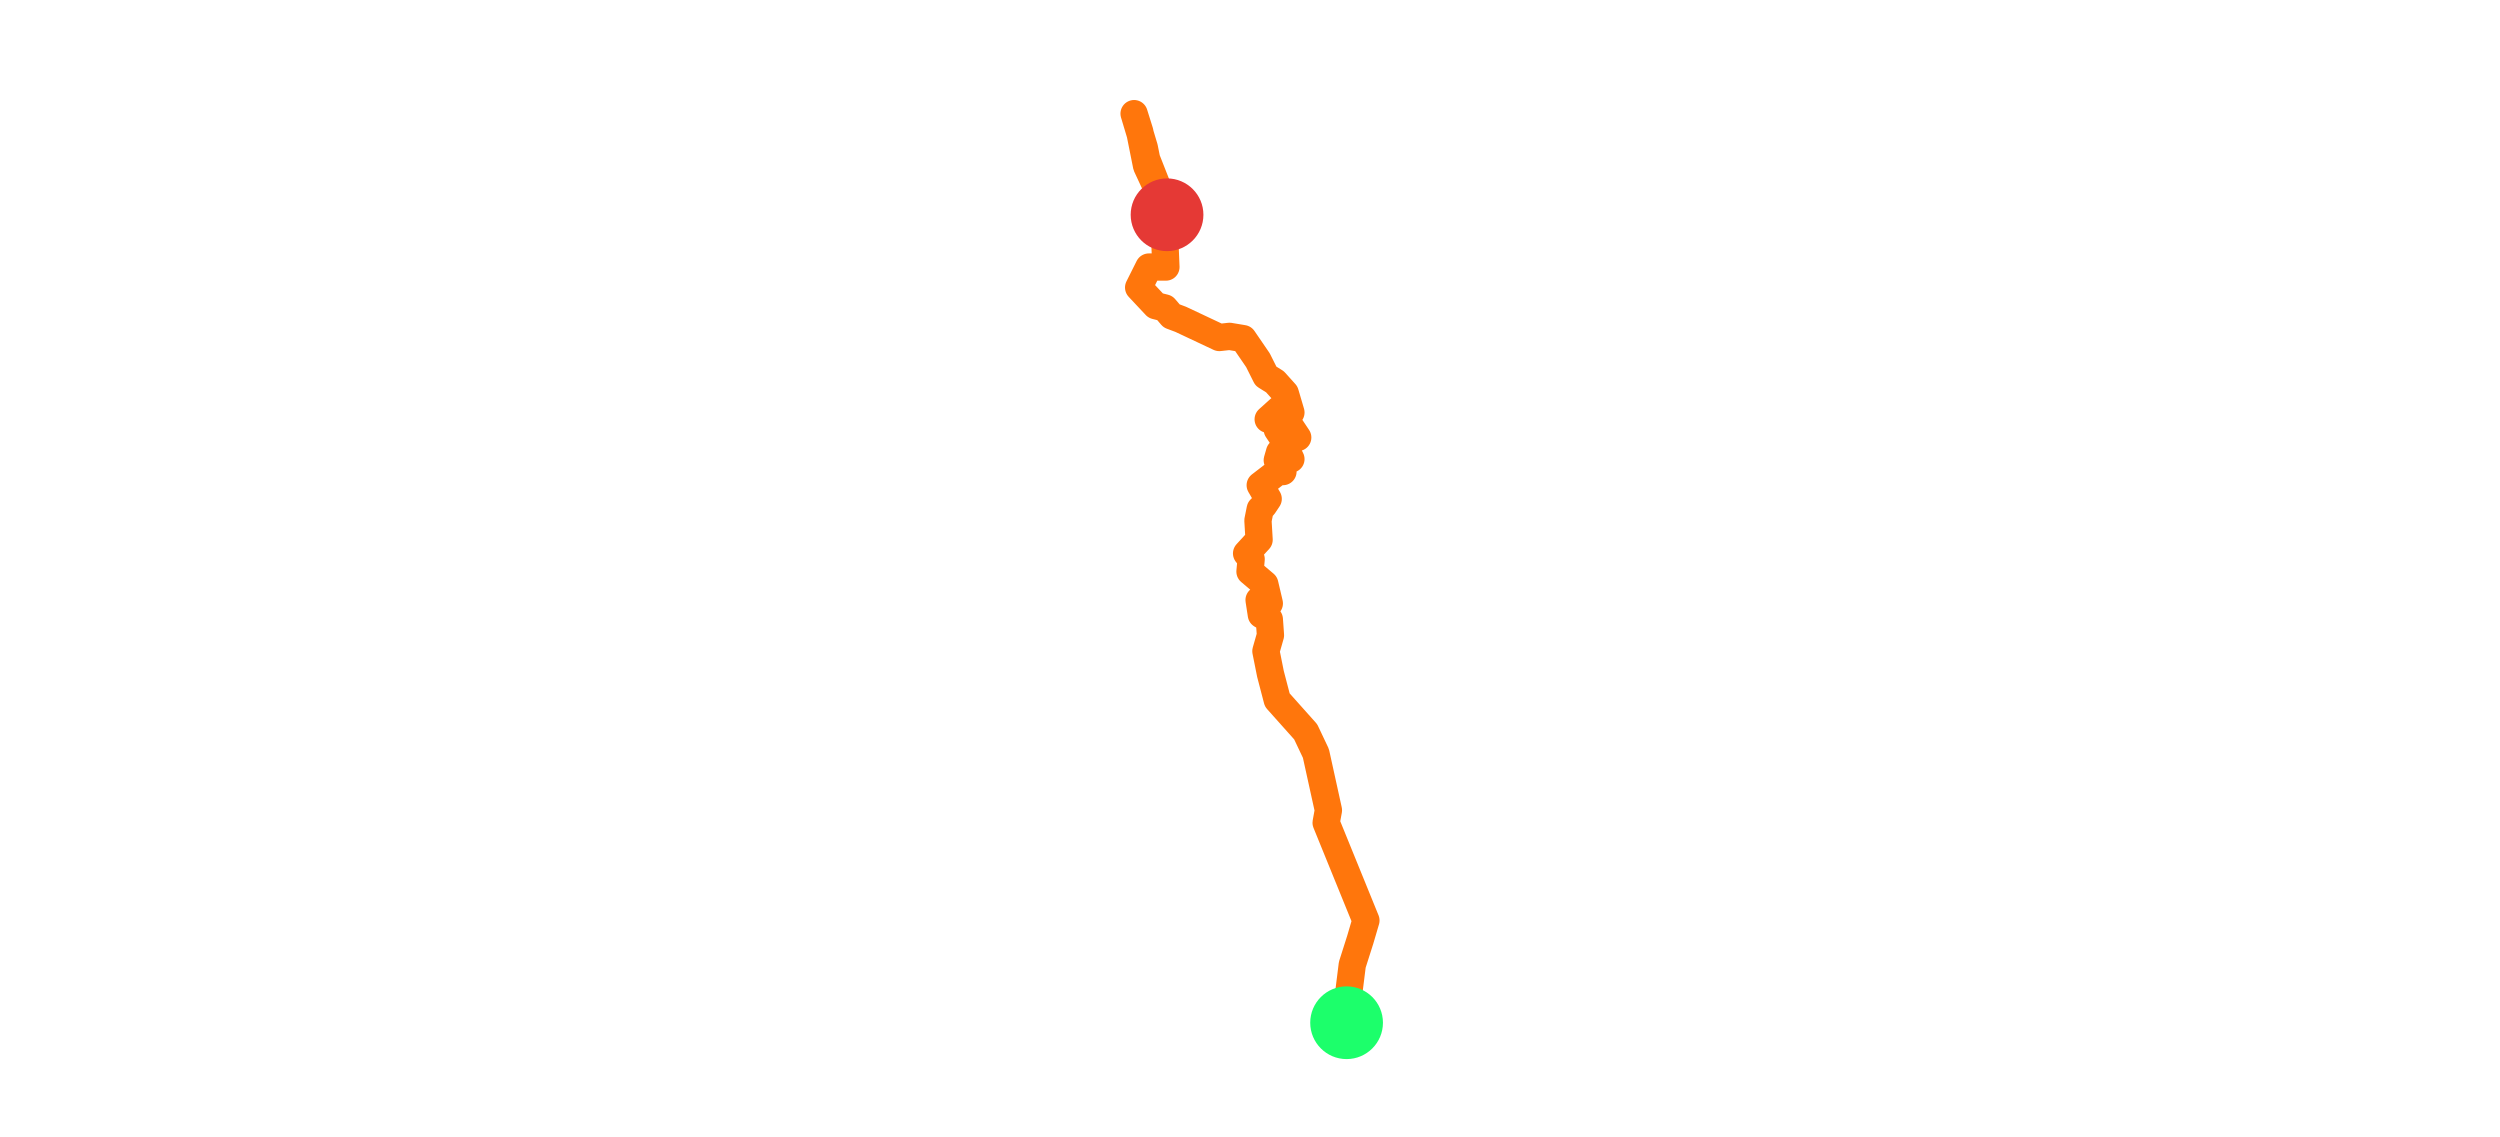
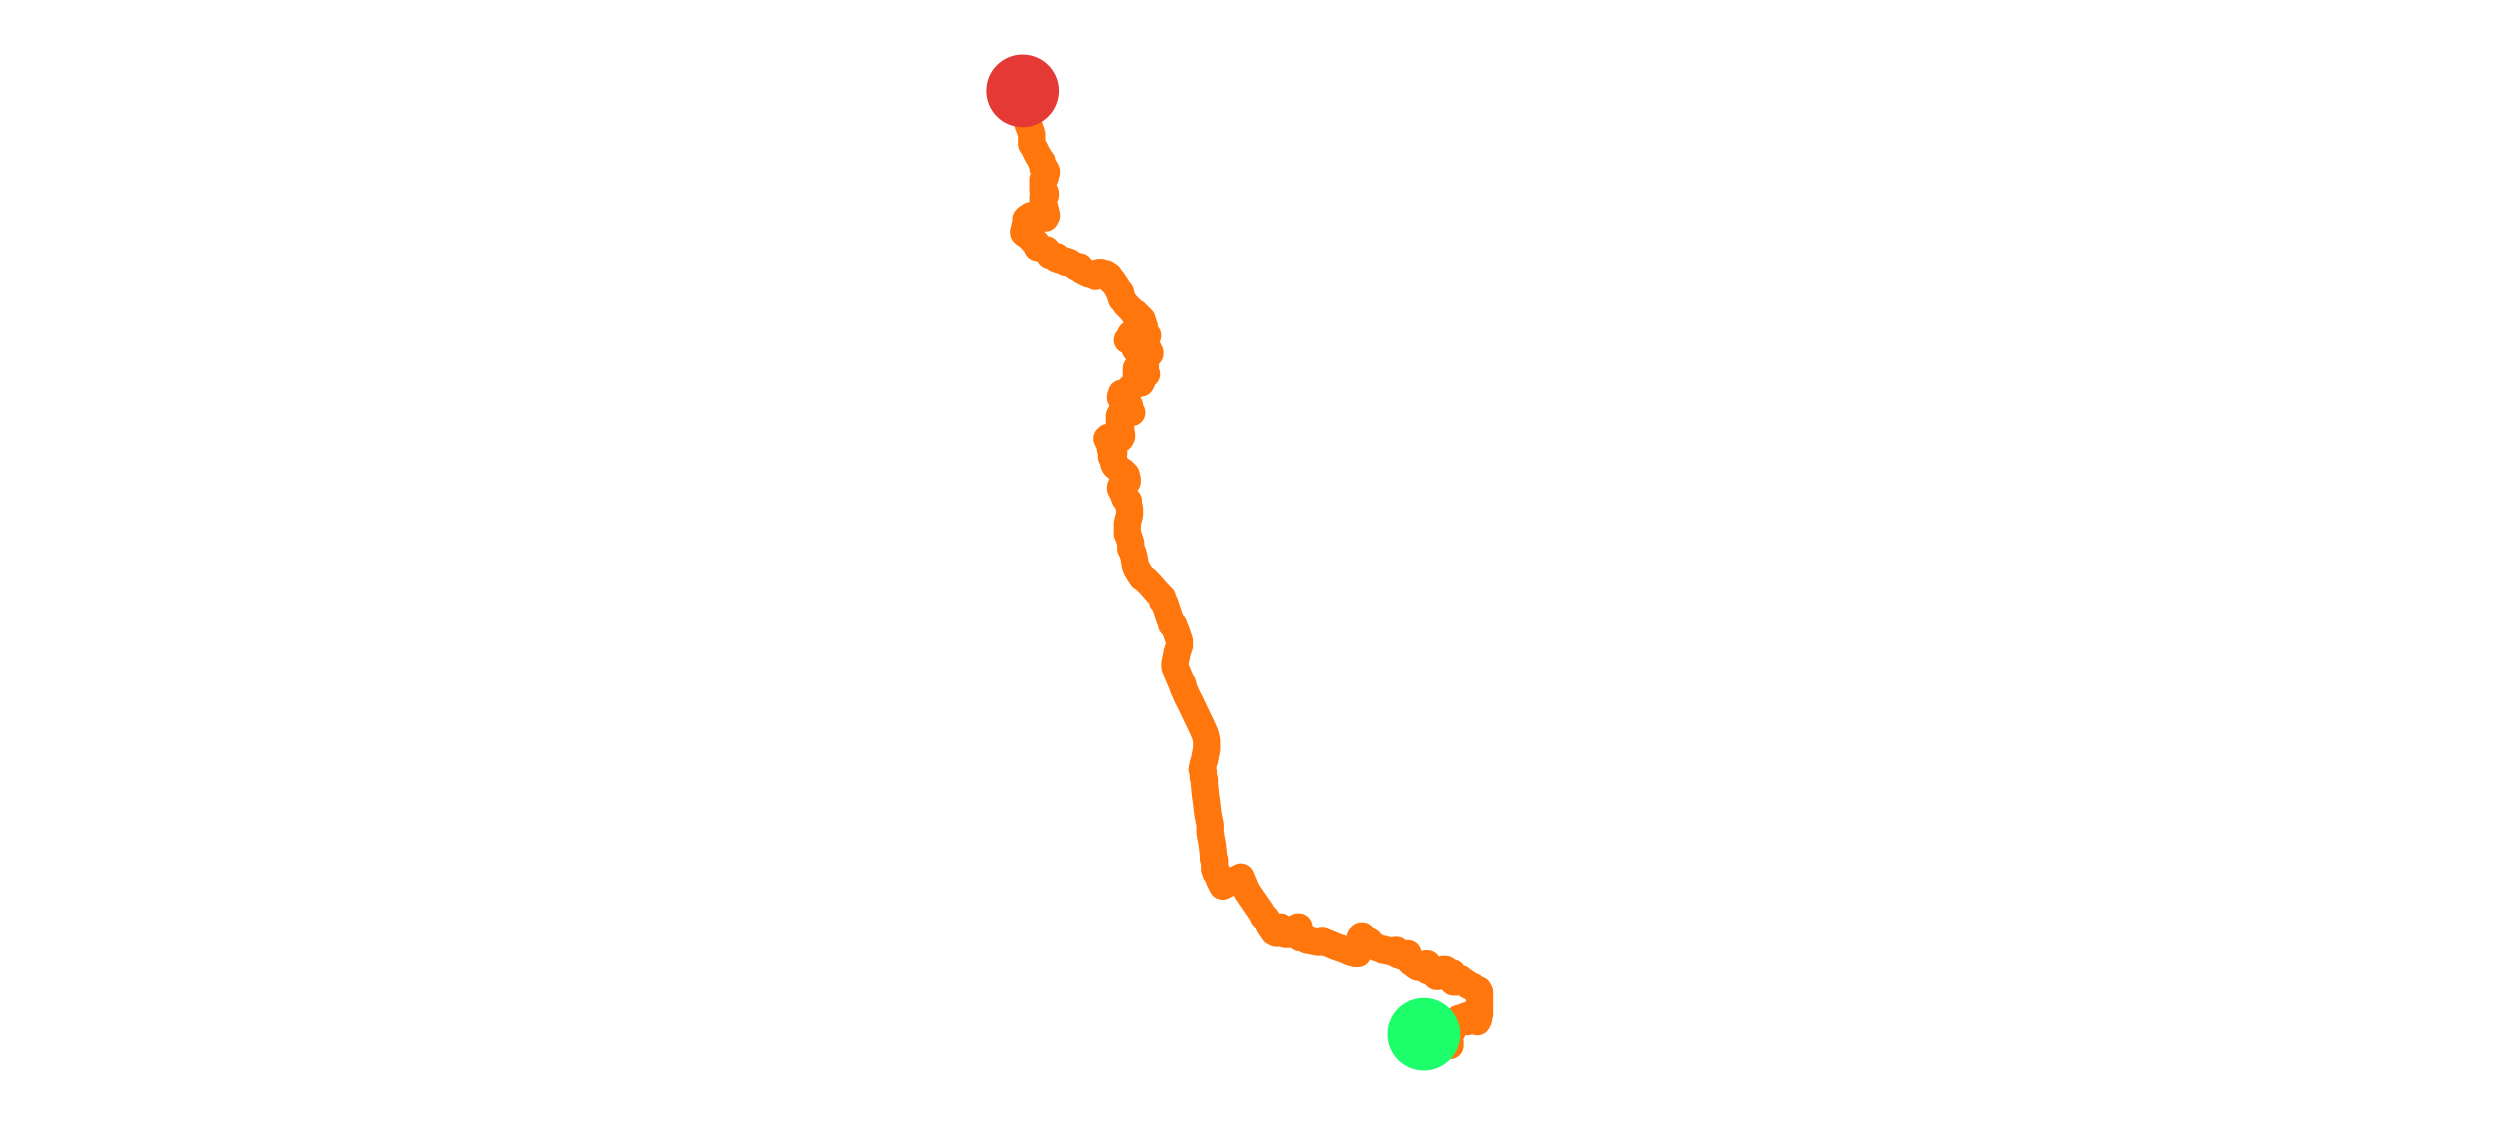
<svg xmlns="http://www.w3.org/2000/svg" width="220" height="100" viewBox="0 0 220 100">
-   <path d="M 118.5 90.0 L 118.7 87.3 L 119.0 84.9 L 119.7 82.7 L 120.2 81.0 L 116.7 72.4 L 116.9 71.3 L 115.8 66.3 L 114.9 64.4 L 112.4 61.6 L 111.8 59.3 L 111.4 57.3 L 111.8 55.9 L 111.7 54.5 L 111.0 54.1 L 110.8 52.8 L 111.7 53.1 L 111.3 51.4 L 110.0 50.3 L 110.1 49.2 L 109.7 48.7 L 110.8 47.5 L 110.7 45.8 L 110.9 44.8 L 111.2 44.5 L 111.6 43.9 L 110.9 42.7 L 112.2 41.7 L 112.5 41.4 L 112.3 41.5 L 112.8 41.5 L 112.5 41.2 L 112.9 41.5 L 112.4 40.5 L 112.6 39.8 L 112.8 40.0 L 113.6 40.4 L 113.4 40.0 L 112.8 38.4 L 112.4 37.8 L 114.2 38.5 L 113.6 37.6 L 112.3 36.4 L 111.6 36.9 L 112.6 36.0 L 113.6 36.3 L 113.1 34.6 L 112.2 33.6 L 111.4 33.1 L 110.7 31.7 L 109.4 29.8 L 108.2 29.6 L 107.3 29.7 L 103.9 28.1 L 103.1 27.8 L 102.5 27.1 L 101.7 26.9 L 100.2 25.3 L 101.1 23.5 L 102.6 23.5 L 102.5 21.1 L 102.6 18.7 L 102.2 17.4 L 100.9 14.6 L 100.3 11.6 L 99.8 10.0 L 100.7 13.0 L 100.9 14.0 L 102.2 17.3 L 102.7 18.5 L 102.7 18.9" fill="none" stroke="#ff6f00" stroke-width="2.4" stroke-linecap="round" stroke-linejoin="round" opacity="0.95" />
-   <circle cx="118.5" cy="90.0" r="3.2" fill="#1cff6b" />
-   <circle cx="102.7" cy="18.9" r="3.2" fill="#e53935" />
+   <path d="M 125.3 91.0 L 125.4 90.8 L 126.5 91.4 L 127.2 91.9 L 127.6 92.0 L 127.6 92.0 L 127.6 91.7 L 127.4 91.5 L 128.0 90.3 L 128.0 90.2 L 128.1 90.1 L 128.1 90.1 L 128.2 89.9 L 128.4 89.6 L 128.4 89.6 L 128.7 89.7 L 128.9 89.8 L 129.1 89.9 L 129.1 89.8 L 129.0 89.8 L 129.0 89.6 L 129.0 89.5 L 129.0 89.4 L 129.1 89.4 L 129.3 89.3 L 129.5 89.4 L 129.5 89.6 L 129.5 89.7 L 130.0 89.9 L 130.0 89.8 L 130.1 89.7 L 130.2 89.2 L 130.2 88.5 L 130.2 87.8 L 130.2 87.3 L 130.2 87.3 L 130.1 87.1 L 130.1 87.1 L 130.0 87.1 L 129.8 87.0 L 129.7 87.0 L 129.6 86.8 L 129.6 86.8 L 129.5 86.8 L 129.5 86.8 L 129.4 86.8 L 129.4 86.8 L 129.3 86.7 L 129.2 86.7 L 129.2 86.6 L 129.2 86.6 L 129.1 86.6 L 129.1 86.6 L 128.9 86.4 L 128.9 86.4 L 128.8 86.4 L 128.8 86.4 L 128.7 86.3 L 128.6 86.3 L 128.6 86.2 L 128.5 86.1 L 128.5 86.1 L 128.4 86.1 L 128.4 86.1 L 128.4 86.1 L 128.3 86.1 L 128.2 86.1 L 128.2 86.1 L 128.2 86.2 L 128.2 86.3 L 128.2 86.4 L 128.1 86.4 L 128.1 86.4 L 128.0 86.4 L 128.0 86.4 L 127.9 86.4 L 127.9 86.4 L 127.8 86.3 L 127.9 86.2 L 128.0 86.1 L 128.0 86.0 L 127.9 85.8 L 127.8 85.6 L 127.8 85.6 L 127.7 85.6 L 127.7 85.6 L 127.6 85.6 L 127.6 85.6 L 127.5 85.6 L 127.4 85.6 L 127.4 85.6 L 127.3 85.5 L 127.3 85.4 L 127.2 85.4 L 127.2 85.3 L 127.1 85.3 L 127.1 85.3 L 127.0 85.3 L 126.9 85.4 L 126.8 85.5 L 126.7 85.6 L 126.7 85.6 L 126.7 85.7 L 126.7 85.8 L 126.6 85.9 L 126.5 85.9 L 126.5 85.9 L 126.4 85.9 L 126.4 85.9 L 126.2 85.7 L 126.2 85.7 L 126.2 85.6 L 126.2 85.6 L 126.1 85.6 L 126.0 85.5 L 126.0 85.3 L 126.0 85.3 L 125.9 85.3 L 125.7 85.3 L 125.7 85.4 L 125.6 85.4 L 125.6 85.4 L 125.6 85.0 L 125.6 84.8 L 125.6 84.8 L 125.6 84.8 L 125.5 84.8 L 125.4 84.9 L 124.9 85.1 L 124.8 85.1 L 124.6 85.0 L 124.6 85.0 L 124.5 84.8 L 124.4 84.8 L 124.4 84.7 L 124.4 84.7 L 124.3 84.7 L 124.3 84.7 L 124.2 84.7 L 124.2 84.6 L 124.1 84.6 L 124.1 84.5 L 124.1 84.4 L 124.1 84.4 L 123.9 84.3 L 123.9 84.2 L 123.9 84.2 L 123.9 84.0 L 123.9 83.9 L 123.9 83.9 L 123.8 84.0 L 123.7 84.1 L 123.6 84.0 L 123.5 84.0 L 123.5 84.0 L 123.3 84.1 L 123.3 84.1 L 123.0 84.0 L 123.0 84.0 L 123.0 84.0 L 122.9 83.7 L 122.9 83.6 L 122.9 83.6 L 122.9 83.6 L 122.9 83.6 L 122.8 83.6 L 122.8 83.7 L 122.6 83.8 L 122.6 83.8 L 122.3 83.7 L 122.2 83.7 L 122.1 83.6 L 122.0 83.6 L 121.8 83.6 L 121.7 83.6 L 121.7 83.5 L 121.5 83.5 L 121.3 83.4 L 121.2 83.4 L 120.8 83.1 L 120.6 83.0 L 120.6 83.0 L 120.5 83.0 L 120.5 83.0 L 120.5 82.9 L 120.5 82.8 L 120.5 82.8 L 120.4 82.8 L 120.4 82.8 L 120.4 82.8 L 120.3 82.8 L 120.2 82.7 L 120.0 82.5 L 119.9 82.4 L 119.9 82.4 L 119.8 82.4 L 119.7 82.5 L 119.7 82.7 L 119.5 83.1 L 119.5 83.2 L 119.5 83.4 L 119.5 83.9 L 119.4 83.9 L 119.4 83.9 L 119.3 83.9 L 118.9 83.8 L 118.2 83.5 L 117.6 83.3 L 116.4 82.8 L 116.3 82.8 L 116.2 82.9 L 116.0 82.9 L 115.0 82.7 L 115.0 82.6 L 114.8 82.6 L 114.6 82.5 L 114.4 82.5 L 114.3 82.4 L 114.3 82.3 L 114.3 81.7 L 114.3 81.6 L 114.2 81.6 L 114.1 81.7 L 114.1 81.8 L 113.9 81.9 L 113.8 81.9 L 113.8 81.9 L 113.7 82.1 L 113.4 82.2 L 113.3 82.2 L 113.2 82.2 L 113.1 82.2 L 113.0 82.1 L 112.9 81.9 L 112.7 81.6 L 112.6 81.6 L 112.6 81.6 L 112.5 81.7 L 112.5 81.8 L 112.5 81.9 L 112.5 82.0 L 112.5 82.1 L 112.4 82.1 L 112.4 82.1 L 112.3 82.1 L 112.1 82.0 L 111.7 81.4 L 111.4 80.8 L 111.2 80.7 L 111.0 80.3 L 109.9 78.7 L 109.7 78.4 L 109.2 77.2 L 107.6 78.0 L 107.5 77.8 L 107.4 77.6 L 107.3 77.4 L 107.3 77.2 L 107.3 77.1 L 107.2 77.0 L 107.0 76.8 L 107.0 76.6 L 106.9 76.5 L 106.9 76.4 L 106.9 75.7 L 106.8 75.6 L 106.8 75.5 L 106.8 75.3 L 106.7 74.4 L 106.5 73.3 L 106.5 72.6 L 106.3 71.6 L 106.2 70.7 L 106.1 70.0 L 106.0 69.0 L 106.0 68.8 L 106.0 68.6 L 105.9 68.4 L 105.9 68.2 L 105.9 67.9 L 105.8 67.7 L 105.9 67.2 L 106.0 66.9 L 106.1 66.4 L 106.2 65.9 L 106.2 65.2 L 106.1 64.7 L 105.9 64.2 L 104.9 62.1 L 104.5 61.3 L 104.1 60.4 L 104.1 60.2 L 104.0 60.1 L 103.4 58.7 L 103.4 58.4 L 103.6 57.4 L 103.8 56.8 L 103.8 56.6 L 103.8 56.4 L 103.5 55.5 L 103.4 55.3 L 103.3 55.0 L 103.1 54.9 L 103.1 54.8 L 102.9 54.3 L 102.8 54.0 L 102.6 53.4 L 102.5 53.1 L 102.3 52.9 L 102.3 52.8 L 102.3 52.7 L 102.3 52.6 L 102.3 52.6 L 102.2 52.6 L 102.2 52.6 L 102.2 52.5 L 101.9 52.2 L 101.2 51.4 L 101.0 51.2 L 100.8 51.0 L 100.5 50.8 L 100.3 50.5 L 100.0 50.0 L 99.9 49.7 L 99.8 49.1 L 99.7 48.7 L 99.5 48.3 L 99.5 48.1 L 99.5 47.8 L 99.4 47.5 L 99.3 47.2 L 99.2 47.0 L 99.2 46.4 L 99.2 46.1 L 99.4 45.3 L 99.4 45.1 L 99.4 44.8 L 99.3 44.4 L 99.3 44.2 L 99.3 44.1 L 99.0 43.9 L 98.8 43.4 L 98.6 43.0 L 98.6 42.9 L 98.7 42.8 L 98.9 42.6 L 99.2 42.4 L 99.2 42.2 L 99.1 41.9 L 99.1 41.8 L 98.9 41.6 L 98.8 41.5 L 98.5 41.4 L 98.4 41.2 L 98.1 41.0 L 98.0 40.8 L 98.0 40.5 L 97.8 40.2 L 97.8 40.1 L 98.0 39.9 L 98.0 39.8 L 98.0 39.7 L 97.7 39.5 L 97.7 39.3 L 97.6 39.0 L 97.4 38.6 L 97.5 38.5 L 97.5 38.5 L 97.7 38.6 L 97.8 38.6 L 98.2 38.6 L 98.5 38.6 L 98.6 38.6 L 98.7 38.4 L 98.7 38.3 L 98.6 37.6 L 98.6 37.3 L 98.5 37.2 L 98.5 37.0 L 98.5 36.8 L 98.5 36.6 L 98.6 36.5 L 98.6 36.4 L 98.7 36.5 L 99.0 36.6 L 99.0 36.5 L 99.0 36.4 L 98.9 36.3 L 98.9 36.1 L 99.1 36.2 L 99.3 36.2 L 99.5 36.3 L 99.6 36.3 L 99.4 36.0 L 99.4 35.8 L 99.4 35.7 L 99.1 35.5 L 98.9 35.3 L 98.7 35.1 L 98.6 35.0 L 98.6 35.0 L 98.6 34.9 L 98.6 34.9 L 98.7 34.8 L 98.7 34.7 L 98.7 34.6 L 98.8 34.6 L 99.0 34.5 L 99.3 34.4 L 99.4 34.3 L 99.5 34.1 L 99.7 34.0 L 99.8 33.9 L 99.9 33.8 L 99.9 33.7 L 100.0 33.6 L 100.4 33.7 L 100.4 33.6 L 100.0 33.4 L 100.5 33.5 L 100.4 33.3 L 100.2 33.2 L 100.1 33.1 L 100.0 33.0 L 100.0 33.0 L 100.0 32.9 L 100.0 32.6 L 100.0 32.6 L 100.1 32.5 L 100.1 32.5 L 100.0 32.5 L 100.0 32.5 L 100.0 32.4 L 100.0 32.4 L 100.2 32.3 L 100.3 32.3 L 100.3 32.5 L 100.4 32.8 L 100.5 32.8 L 100.9 32.9 L 100.8 32.8 L 100.7 32.7 L 100.6 32.6 L 100.7 32.5 L 100.8 32.3 L 100.8 32.2 L 100.8 31.9 L 100.6 31.6 L 100.5 31.6 L 100.3 31.2 L 100.2 31.0 L 100.0 30.8 L 99.9 30.7 L 100.0 30.7 L 100.1 30.6 L 100.1 30.7 L 100.3 30.8 L 100.5 30.8 L 100.7 30.9 L 100.9 31.1 L 101.1 31.1 L 101.2 31.1 L 101.2 31.0 L 101.1 30.9 L 101.1 30.8 L 101.0 30.6 L 100.8 30.4 L 100.8 30.4 L 100.7 30.3 L 100.6 30.1 L 100.4 29.8 L 100.2 29.7 L 100.0 29.6 L 99.9 29.6 L 99.8 29.6 L 99.6 29.6 L 99.4 29.8 L 99.3 29.9 L 99.2 29.9 L 99.3 29.9 L 99.3 29.8 L 99.4 29.6 L 99.5 29.4 L 99.9 29.2 L 100.1 29.2 L 100.5 29.3 L 100.6 29.4 L 100.7 29.6 L 100.9 29.6 L 101.0 29.5 L 100.8 29.4 L 100.7 29.1 L 100.7 29.0 L 100.7 28.7 L 100.6 28.5 L 100.6 28.4 L 100.5 28.2 L 100.5 28.1 L 100.4 28.0 L 100.2 27.8 L 100.0 27.6 L 99.9 27.5 L 99.9 27.5 L 99.8 27.6 L 99.8 27.5 L 99.2 26.9 L 99.1 26.8 L 98.8 26.4 L 98.7 26.3 L 98.7 26.1 L 98.6 26.0 L 98.6 25.9 L 98.6 25.7 L 98.4 25.5 L 98.3 25.3 L 97.9 24.7 L 97.8 24.7 L 97.8 24.7 L 97.8 24.7 L 97.7 24.5 L 97.6 24.4 L 97.6 24.3 L 97.6 24.3 L 97.5 24.3 L 97.4 24.3 L 97.4 24.2 L 97.3 24.1 L 97.2 24.2 L 97.2 24.2 L 97.0 24.2 L 96.9 24.0 L 96.7 24.0 L 96.5 24.1 L 96.4 24.3 L 96.3 24.2 L 96.1 24.1 L 95.9 24.1 L 95.8 24.1 L 95.8 24.1 L 95.4 23.9 L 95.2 23.8 L 95.0 23.5 L 94.8 23.5 L 94.7 23.5 L 94.4 23.3 L 94.2 23.2 L 94.1 23.1 L 94.0 23.1 L 93.9 23.1 L 93.8 23.1 L 93.8 23.0 L 93.6 23.0 L 93.5 22.9 L 93.3 22.9 L 93.2 22.8 L 93.1 22.8 L 93.1 22.8 L 93.0 22.8 L 93.0 22.7 L 93.0 22.6 L 93.0 22.6 L 92.8 22.6 L 92.7 22.5 L 92.5 22.5 L 92.4 22.5 L 92.3 22.3 L 92.1 22.1 L 92.1 22.0 L 92.0 22.0 L 91.9 22.0 L 91.7 21.9 L 91.6 21.8 L 91.5 21.8 L 91.4 21.8 L 91.4 21.8 L 91.3 21.8 L 91.3 21.6 L 91.2 21.4 L 91.0 21.2 L 90.9 21.2 L 90.8 21.1 L 90.7 20.9 L 90.5 20.8 L 90.2 20.6 L 90.2 20.5 L 90.1 20.5 L 90.1 20.4 L 90.2 20.0 L 90.3 19.6 L 90.3 19.4 L 90.3 19.3 L 90.4 19.2 L 90.6 19.1 L 90.7 19.0 L 91.0 19.1 L 91.3 19.1 L 91.4 19.1 L 91.5 19.2 L 91.8 19.2 L 92.0 19.2 L 92.1 19.0 L 92.1 18.9 L 91.9 18.1 L 91.8 17.7 L 91.8 17.6 L 91.8 17.4 L 91.9 17.3 L 92.0 17.2 L 92.0 17.1 L 92.0 17.1 L 92.0 17.0 L 91.9 16.9 L 91.8 16.8 L 91.8 16.7 L 91.8 16.6 L 91.8 16.4 L 91.8 16.3 L 91.8 15.9 L 91.8 15.9 L 91.8 15.8 L 91.9 15.7 L 92.0 15.6 L 92.0 15.4 L 92.1 15.2 L 92.1 15.1 L 92.0 15.0 L 92.0 14.9 L 91.9 14.9 L 91.8 14.8 L 91.8 14.6 L 91.7 14.4 L 91.7 14.2 L 91.6 14.1 L 91.3 13.6 L 91.2 13.4 L 90.9 12.8 L 90.8 12.7 L 90.8 12.5 L 90.8 12.4 L 90.8 12.2 L 90.8 12.1 L 90.8 11.8 L 90.7 11.5 L 90.5 11.0 L 90.5 10.9 L 90.5 10.5 L 90.5 10.3 L 90.4 10.1 L 90.3 9.9 L 90.1 9.2 L 90.1 9.0 L 90.1 8.9 L 90.0 8.6 L 89.8 8.1 L 90.0 8.0" fill="none" stroke="#ff6f00" stroke-width="2.4" stroke-linecap="round" stroke-linejoin="round" opacity="0.95" />
+   <circle cx="125.3" cy="91.0" r="3.2" fill="#1cff6b" />
+   <circle cx="90.0" cy="8.0" r="3.2" fill="#e53935" />
</svg>
